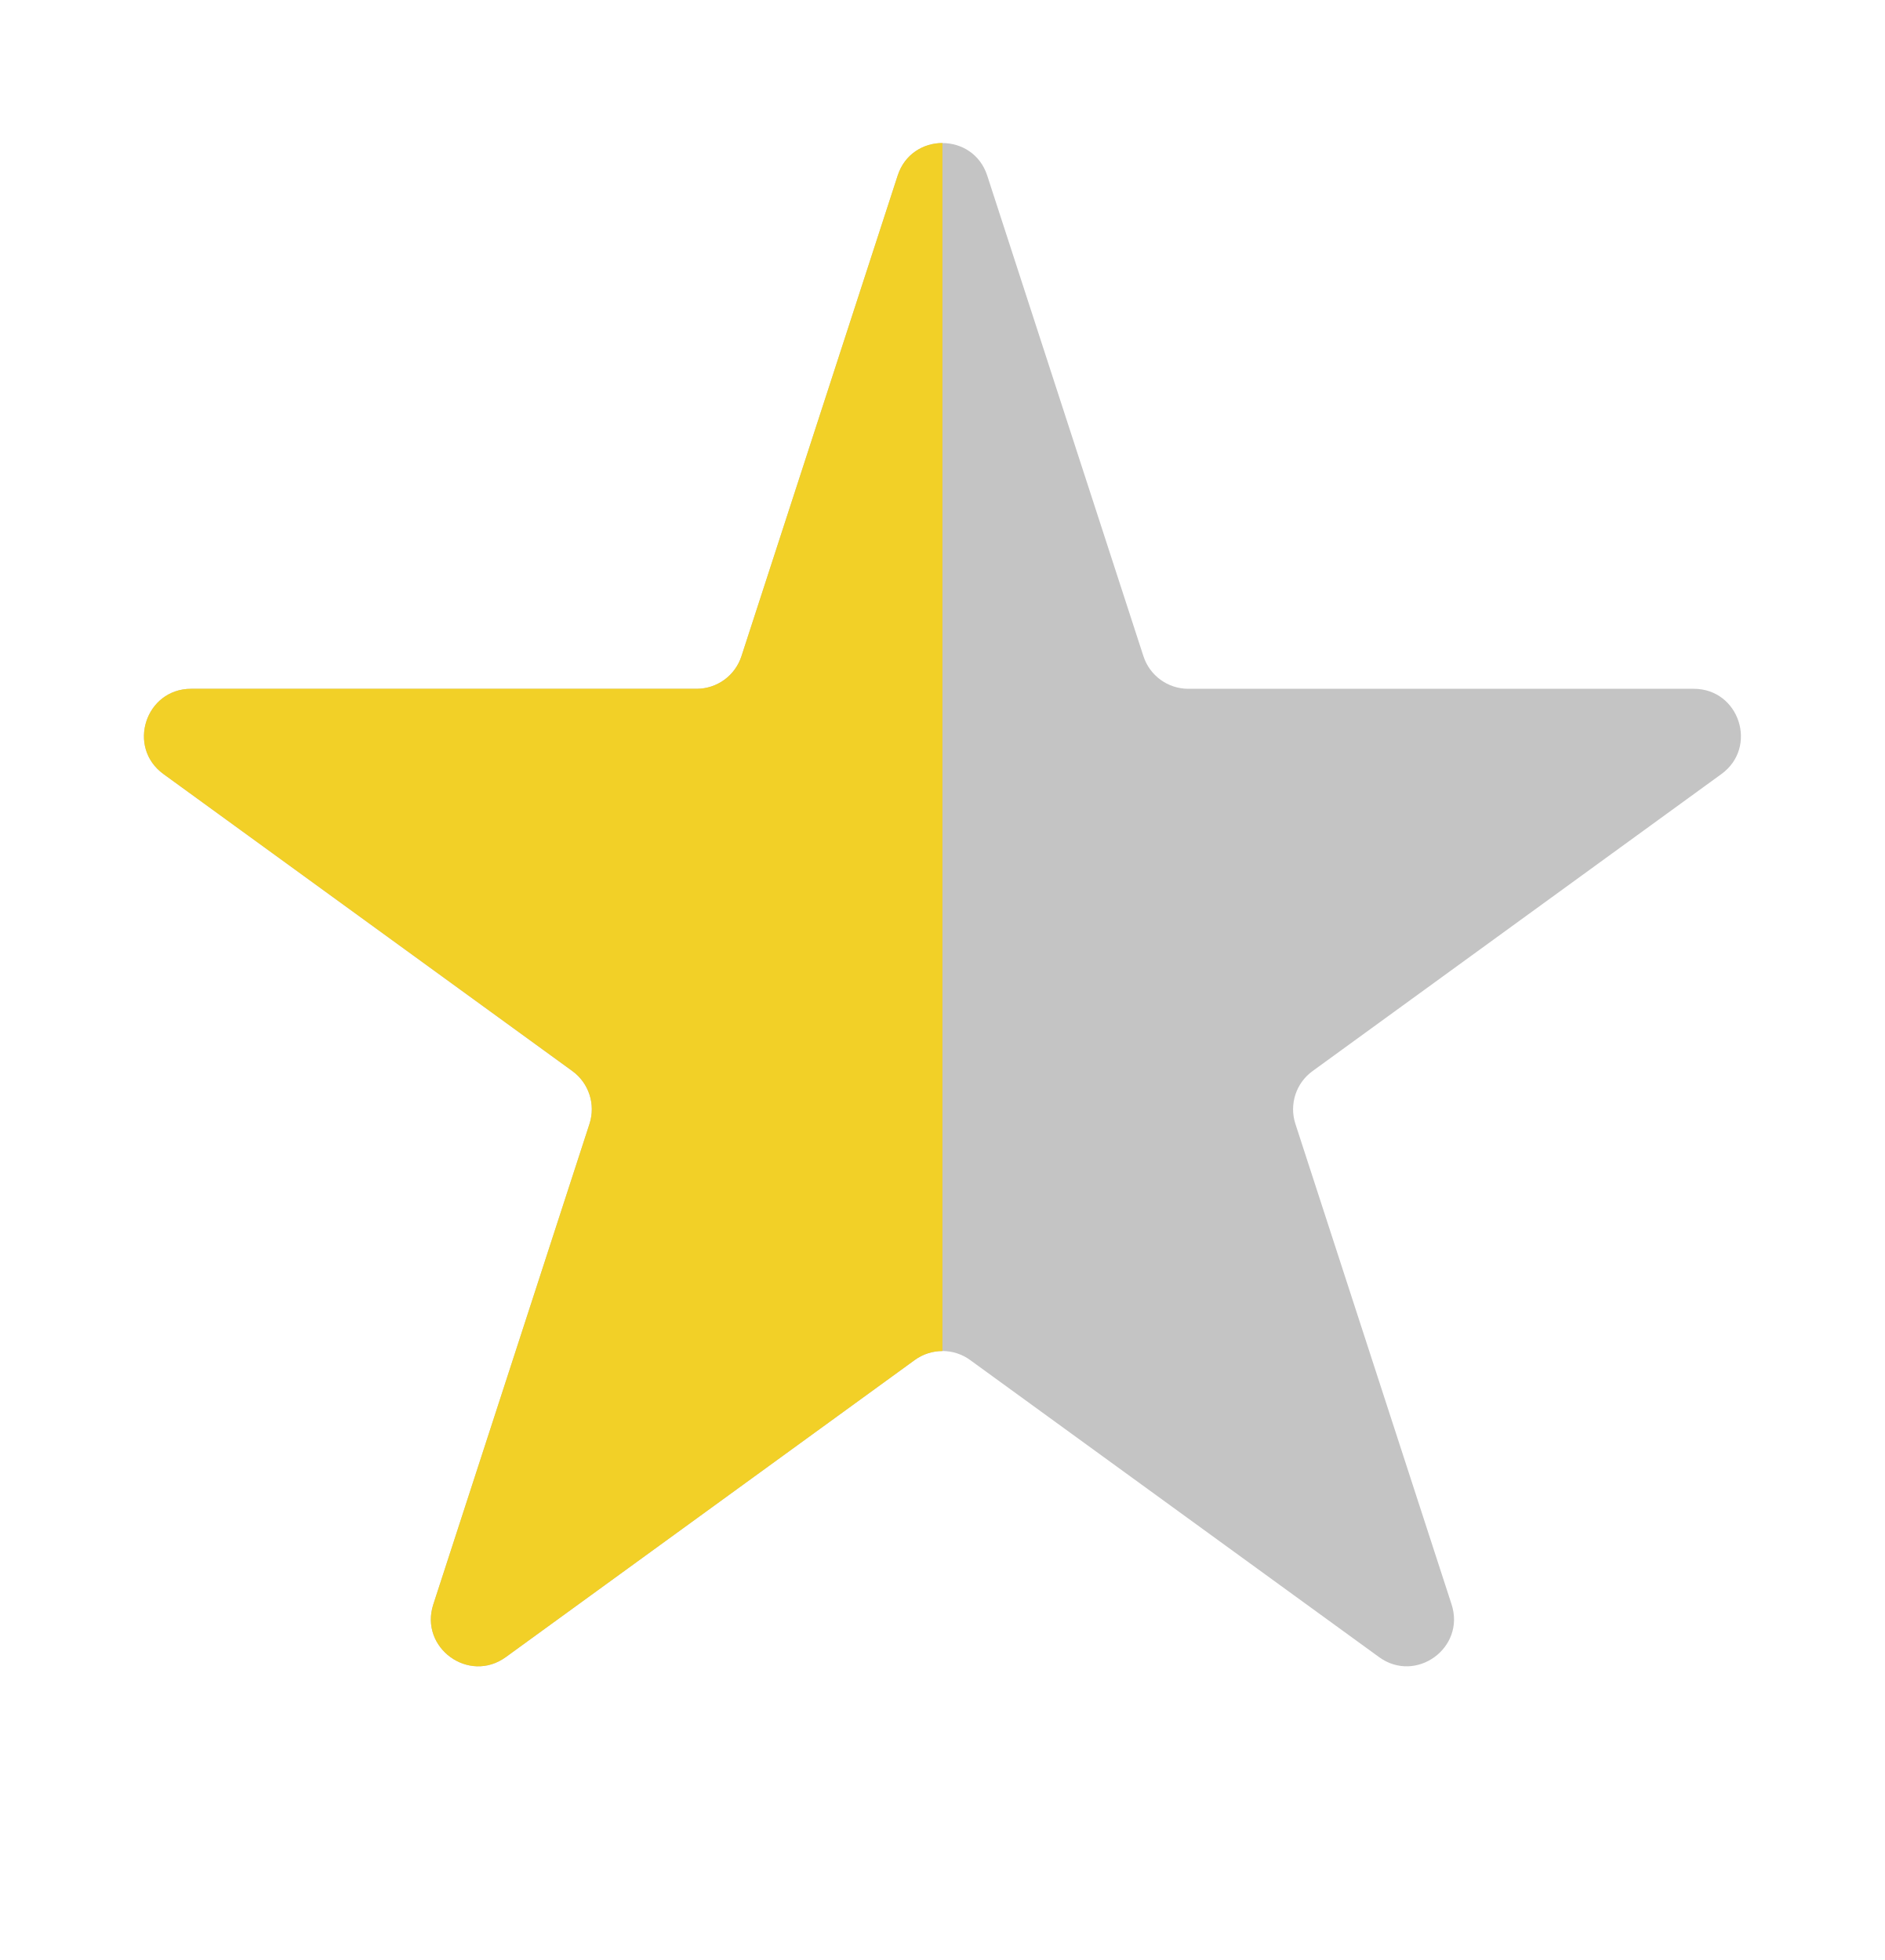
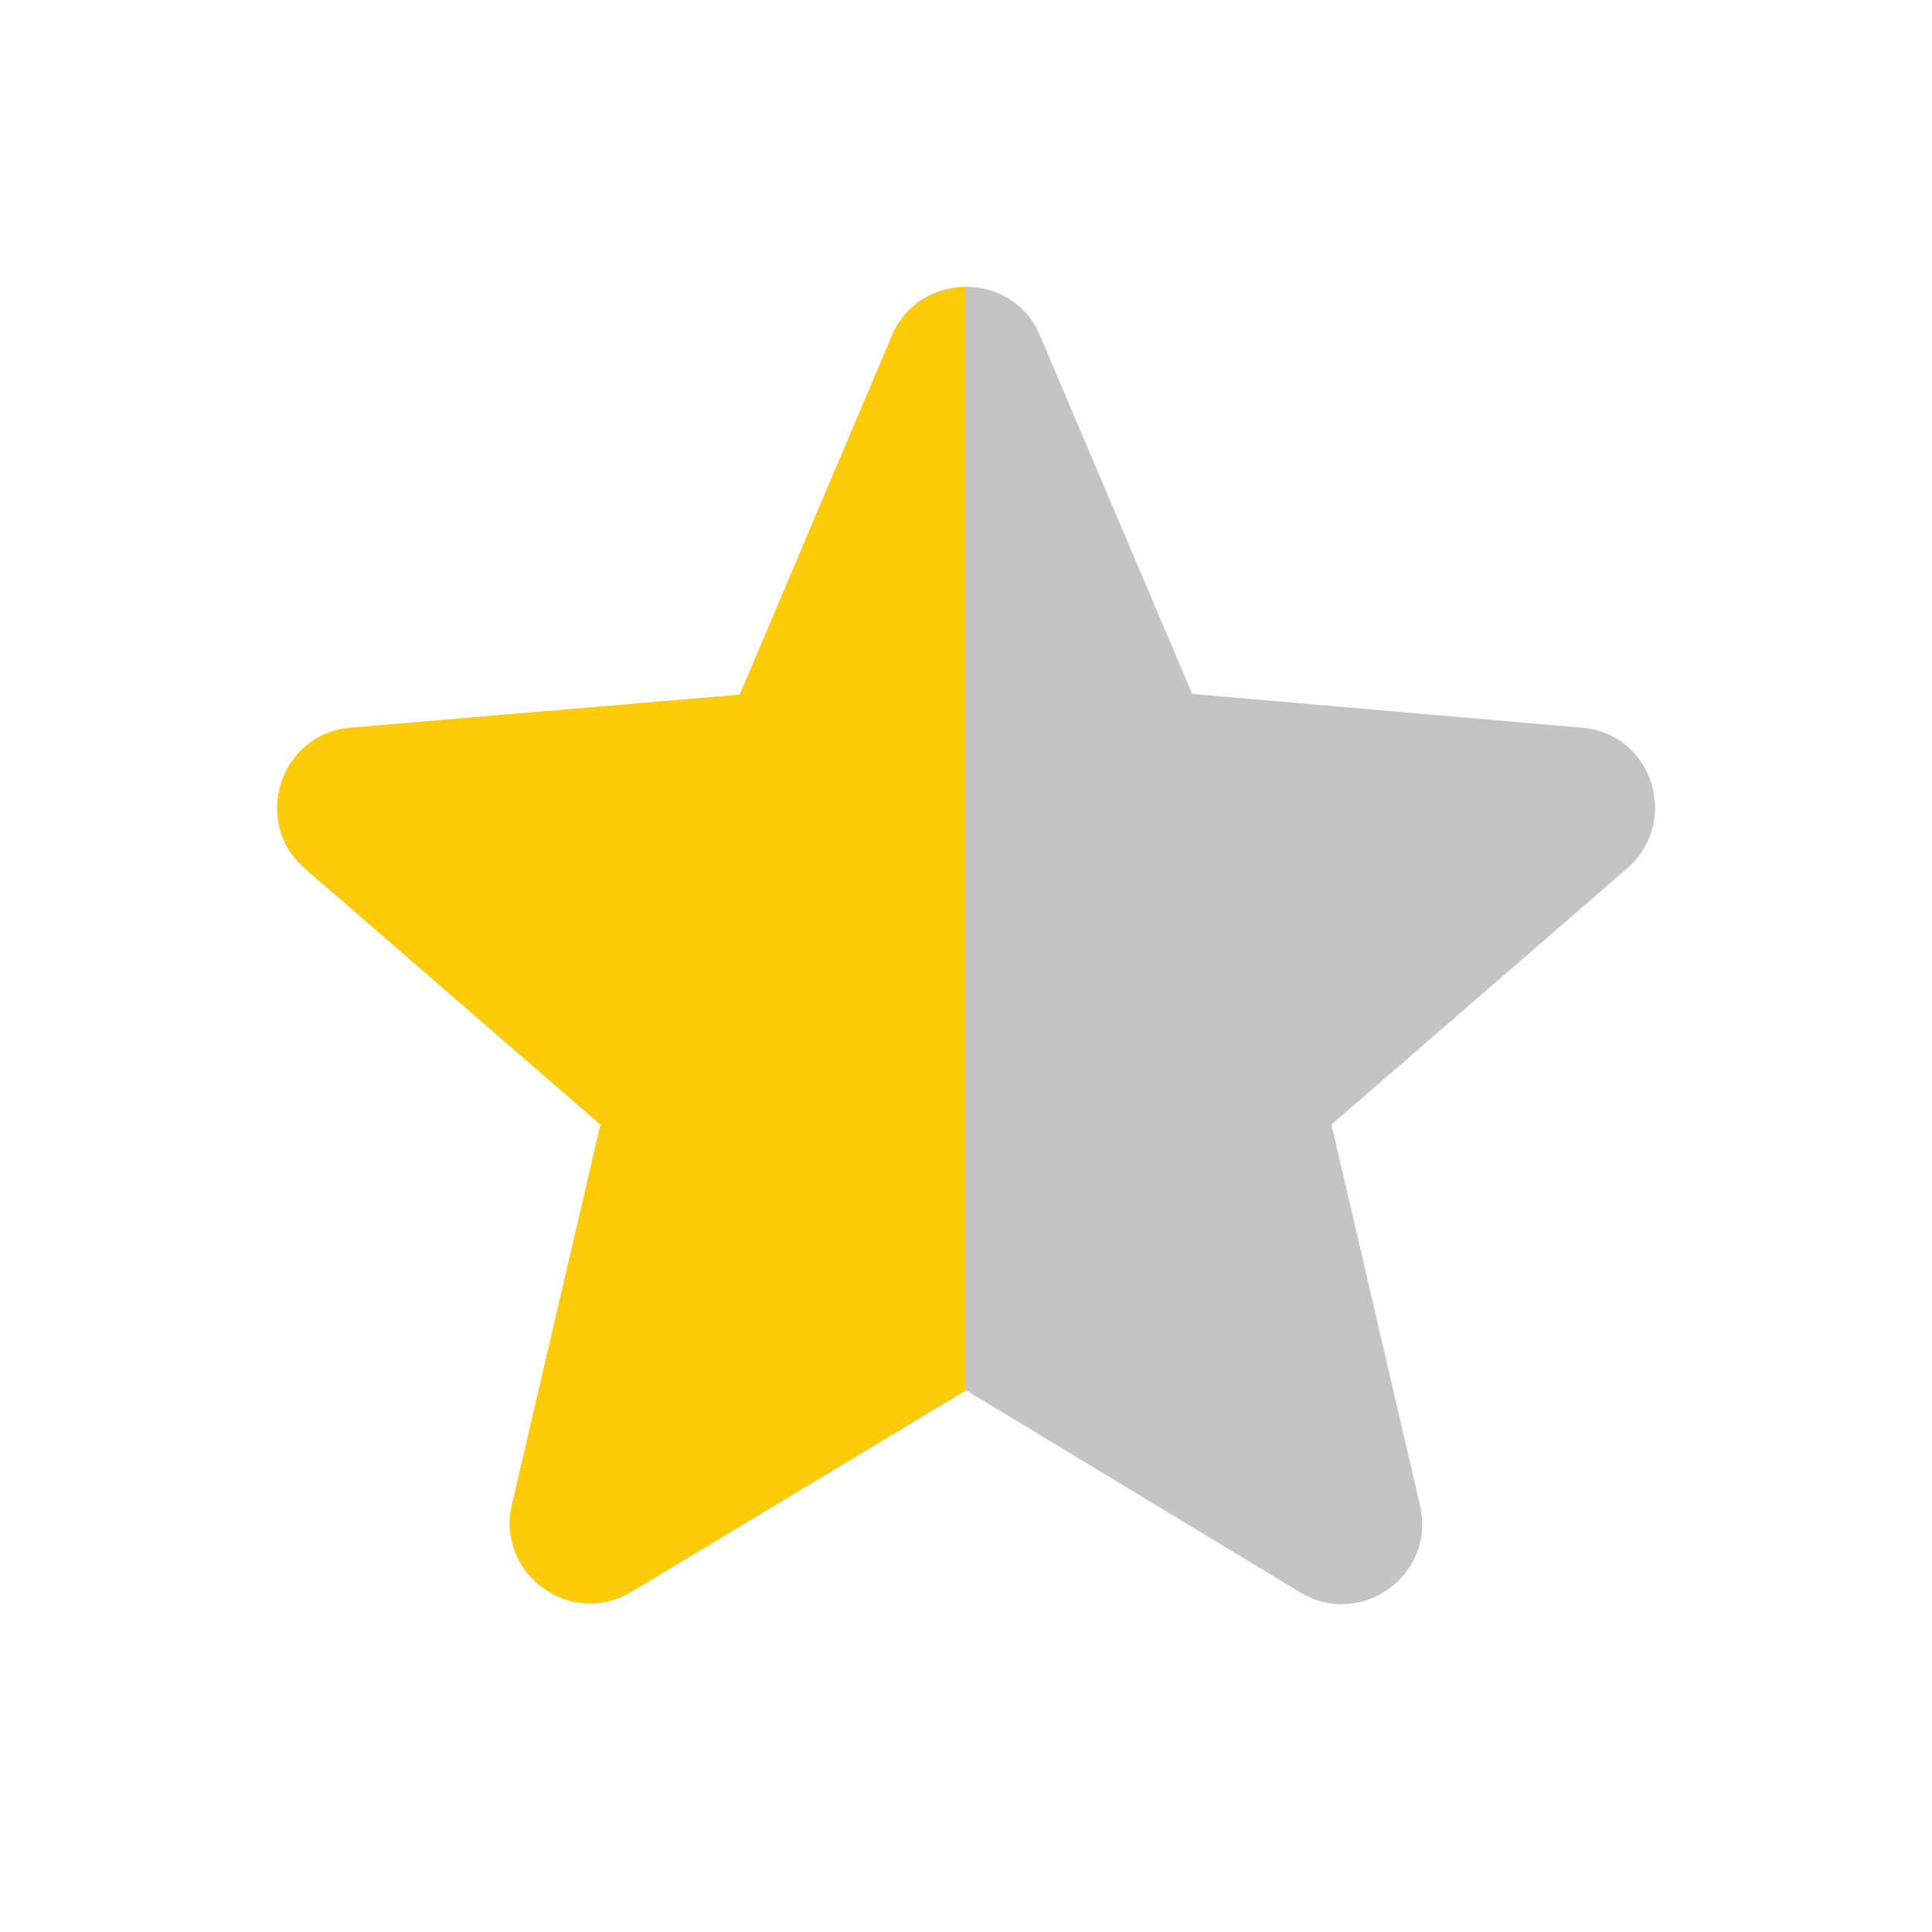
- <svg xmlns="http://www.w3.org/2000/svg" width="25" height="26" viewBox="0 0 25 26" fill="none">
-   <g id="ë³ ë°ìª½">
-     <path id="Star 6" d="M11.906 2.329C12.093 1.754 12.907 1.754 13.094 2.329L15.166 8.705C15.25 8.963 15.49 9.137 15.761 9.137H22.465C23.07 9.137 23.322 9.912 22.832 10.268L17.408 14.209C17.189 14.368 17.098 14.65 17.181 14.907L19.253 21.283C19.44 21.859 18.781 22.338 18.291 21.982L12.867 18.041C12.648 17.882 12.352 17.882 12.133 18.041L6.709 21.982C6.219 22.338 5.56 21.859 5.747 21.283L7.819 14.907C7.902 14.65 7.811 14.368 7.592 14.209L2.168 10.268C1.678 9.912 1.93 9.137 2.535 9.137H9.239C9.51 9.137 9.75 8.963 9.834 8.705L11.906 2.329Z" fill="#C4C4C4" />
-     <path id="Subtract" fill-rule="evenodd" clip-rule="evenodd" d="M12.5 1.897C12.25 1.897 11.999 2.041 11.906 2.329L9.834 8.705C9.75 8.963 9.51 9.137 9.24 9.137H2.535C1.93 9.137 1.678 9.912 2.168 10.268L7.592 14.208C7.811 14.368 7.902 14.65 7.819 14.907L5.747 21.283C5.56 21.859 6.219 22.338 6.709 21.982L12.133 18.041C12.242 17.962 12.371 17.922 12.5 17.922V1.897Z" fill="#F2D027" />
+ <svg xmlns="http://www.w3.org/2000/svg" width="24" height="24" viewBox="0 0 24 24" fill="none">
+   <g id="star_half">
+     <path id="fill" d="M14.81 8.62L19.65 9.04C20.53 9.11 20.88 10.21 20.21 10.79L16.54 13.97L17.64 18.7C17.84 19.56 16.91 20.24 16.15 19.78L12 17.27L7.85 19.77C7.09 20.23 6.16 19.55 6.36 18.69L7.46 13.97L3.79 10.79C3.12 10.21 3.48 9.11 4.36 9.04L9.19 8.63L11.08 4.17C11.42 3.36 12.58 3.36 12.92 4.17L14.81 8.62Z" fill="#C4C4C4" />
+     <path id="Vector" d="M9.19 8.63L11.08 4.17C11.29 3.675 11.781 3.562 12 3.567V6.1V15.4V17.27L7.85 19.77C7.09 20.23 6.16 19.55 6.36 18.69L7.46 13.97L3.79 10.79C3.12 10.21 3.48 9.11 4.36 9.04L9.19 8.63Z" fill="#FDCB07" />
  </g>
</svg>
